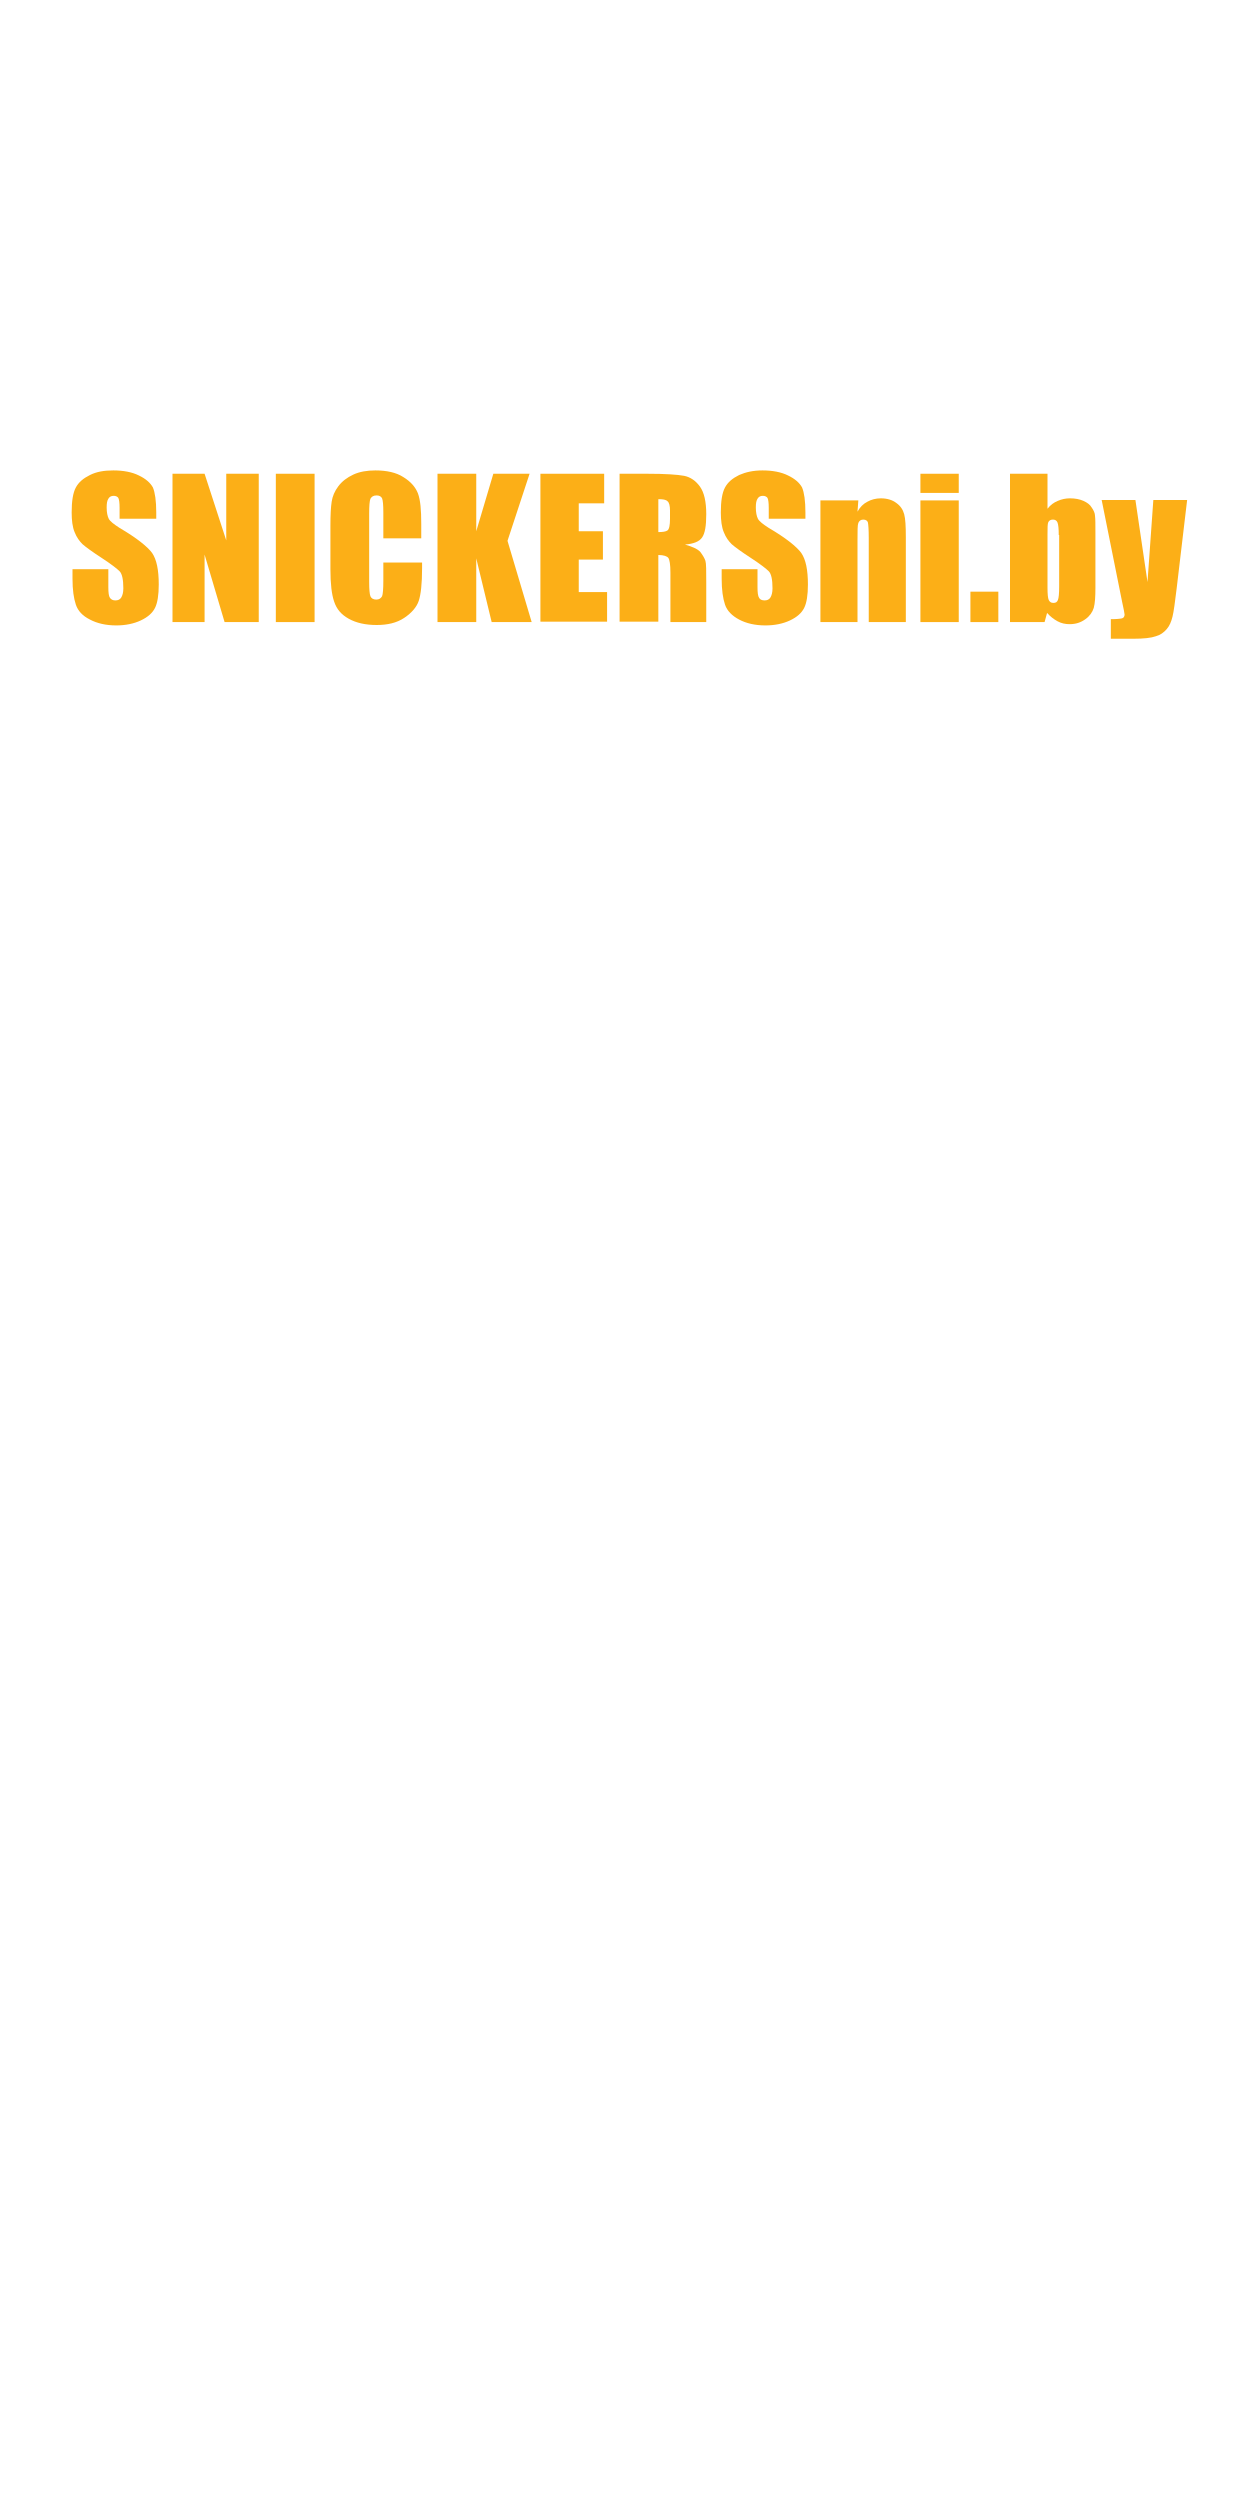
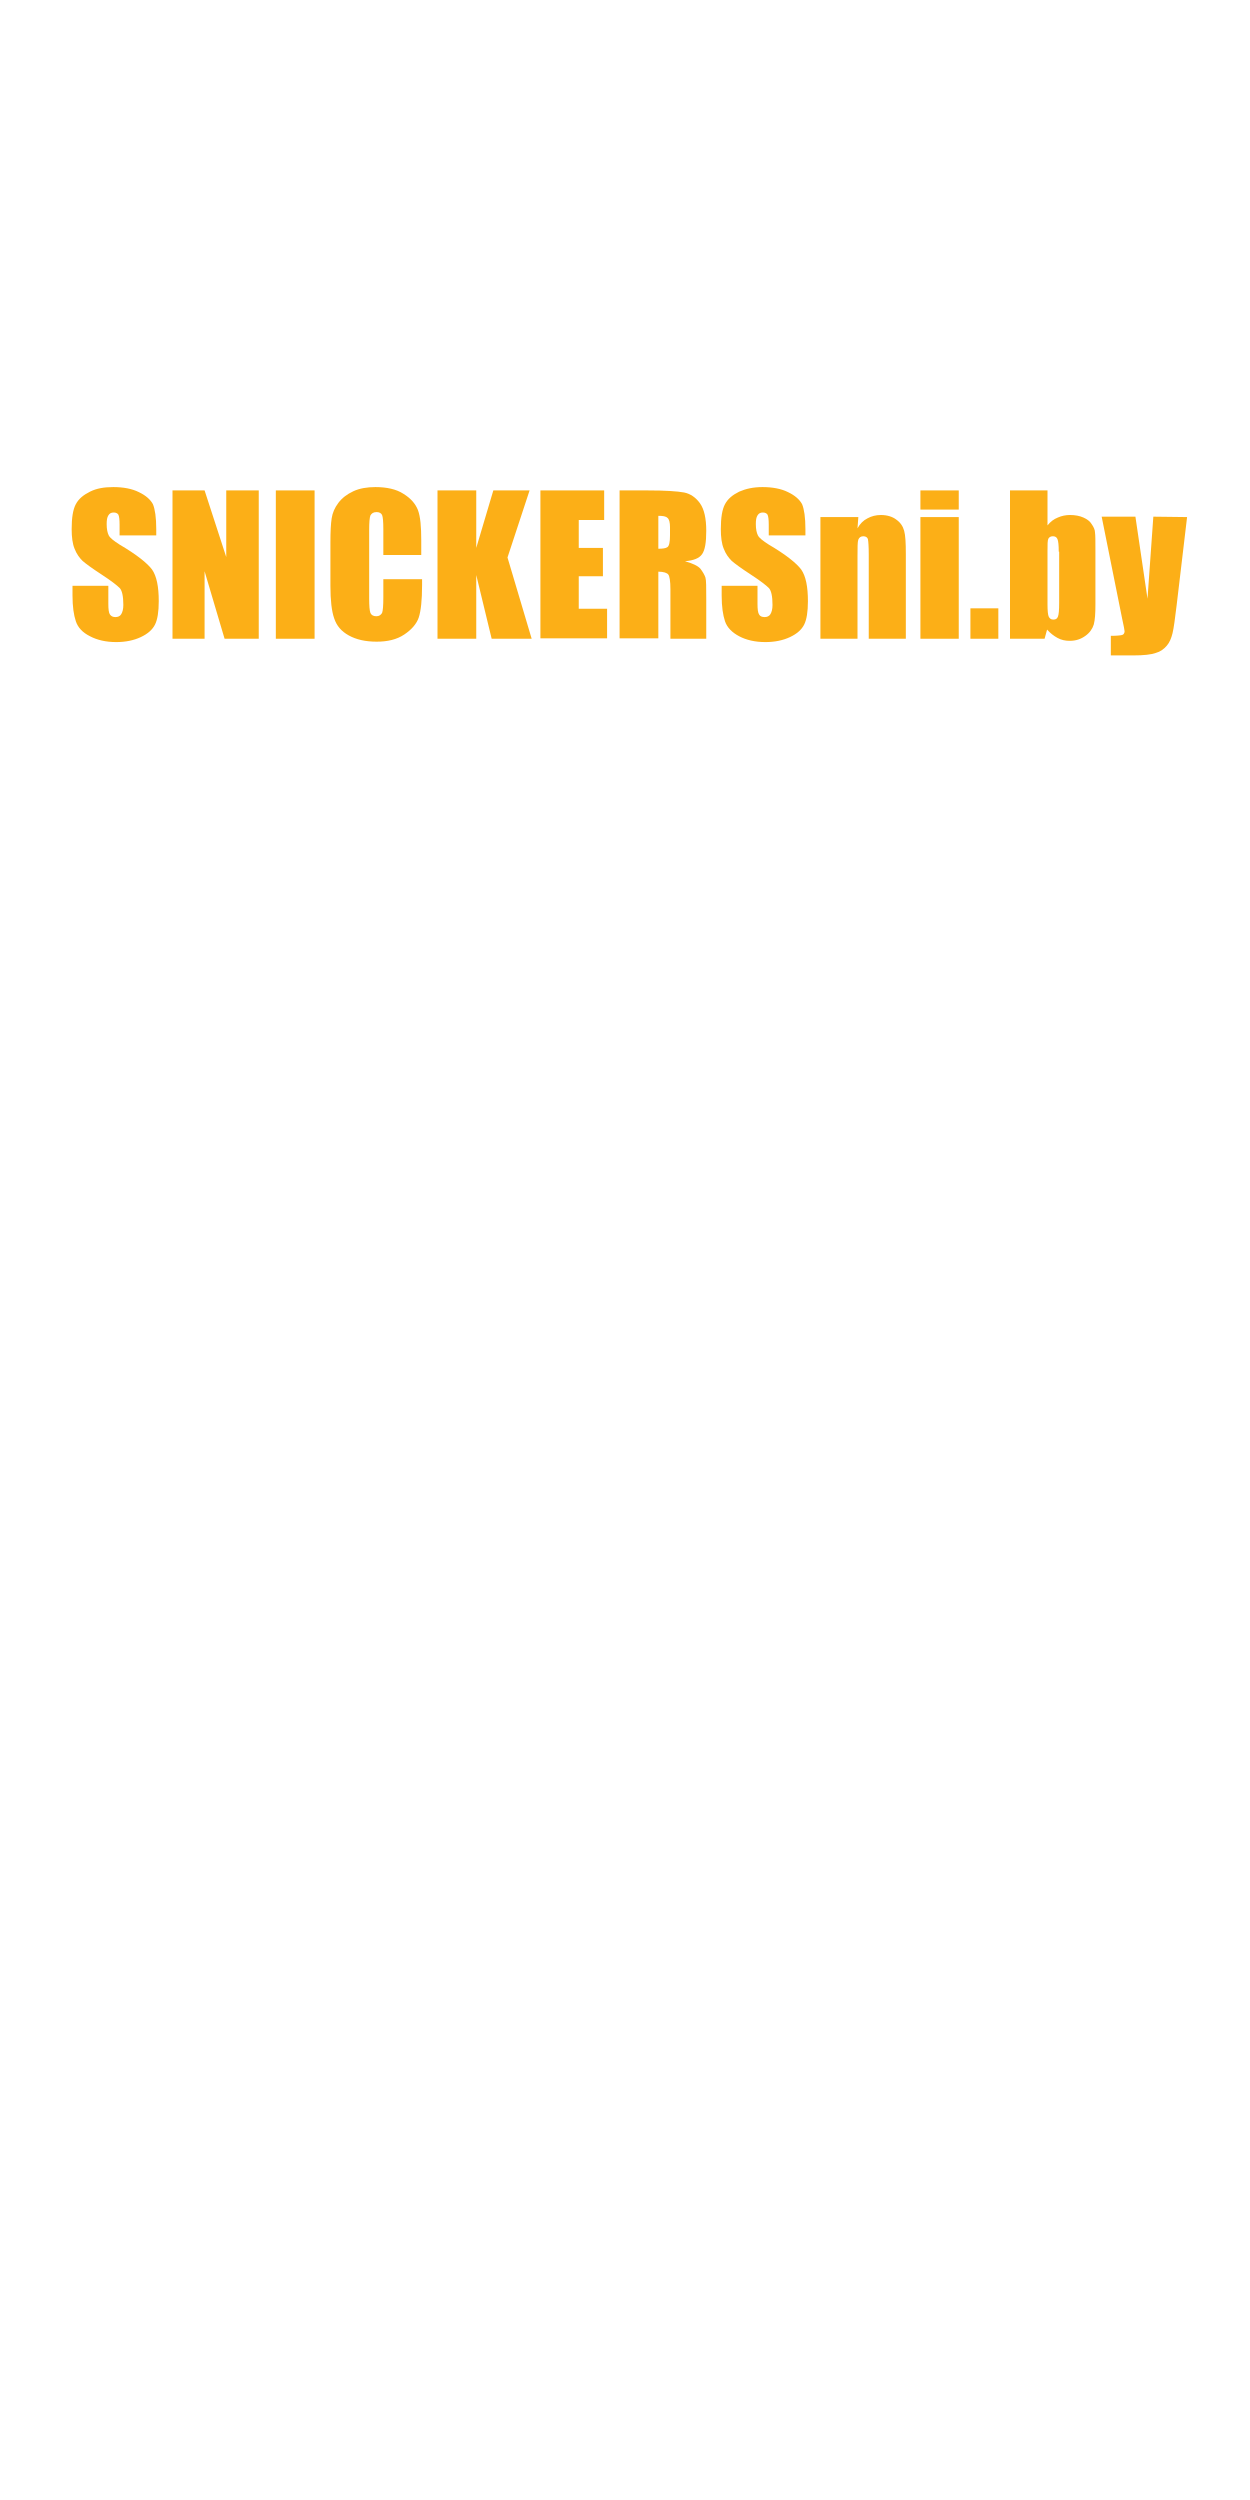
<svg xmlns="http://www.w3.org/2000/svg" version="1.1" id="Layer_1" x="0px" y="0px" width="300px" height="600px" viewBox="0 0 300 600" style="enable-background:new 0 0 300 600;" xml:space="preserve">
  <style type="text/css">
	.st0{fill:#FCAF17;}
</style>
  <g>
-     <path class="st0" d="M37.3,124.5h-8.6v-2.6c0-1.2-0.1-2-0.3-2.4c-0.2-0.3-0.6-0.5-1.1-0.5c-0.6,0-1,0.2-1.3,0.7   c-0.3,0.5-0.4,1.1-0.4,2.1c0,1.2,0.2,2.1,0.5,2.7s1.2,1.3,2.6,2.2c4.1,2.4,6.7,4.5,7.8,6c1.1,1.6,1.6,4.1,1.6,7.6   c0,2.5-0.3,4.4-0.9,5.6c-0.6,1.2-1.7,2.2-3.4,3c-1.7,0.8-3.7,1.2-5.9,1.2c-2.5,0-4.6-0.5-6.3-1.4c-1.8-0.9-2.9-2.1-3.4-3.6   s-0.8-3.5-0.8-6.2v-2.3H26v4.3c0,1.3,0.1,2.2,0.4,2.6s0.7,0.6,1.3,0.6c0.6,0,1.1-0.2,1.4-0.7s0.5-1.2,0.5-2.2   c0-2.1-0.3-3.5-0.9-4.1c-0.6-0.6-2-1.7-4.3-3.2s-3.8-2.6-4.6-3.3c-0.7-0.7-1.4-1.6-1.9-2.9c-0.5-1.2-0.7-2.8-0.7-4.7   c0-2.7,0.3-4.7,1-6c0.7-1.3,1.8-2.2,3.4-3c1.6-0.8,3.4-1.1,5.6-1.1c2.4,0,4.5,0.4,6.1,1.2c1.7,0.8,2.8,1.8,3.4,2.9   c0.5,1.2,0.8,3.2,0.8,6v1.5H37.3z" />
-     <path class="st0" d="M62.1,113.7v35.6h-8.2l-4.8-16.2v16.2h-7.7v-35.6h7.7l5.2,16v-16H62.1z" />
-     <path class="st0" d="M75.5,113.7v35.6h-9.3v-35.6H75.5z" />
-     <path class="st0" d="M101.3,129.2H92V123c0-1.8-0.1-2.9-0.3-3.4c-0.2-0.4-0.6-0.7-1.3-0.7c-0.8,0-1.2,0.3-1.5,0.8   c-0.2,0.5-0.3,1.7-0.3,3.5v16.5c0,1.7,0.1,2.9,0.3,3.4s0.7,0.8,1.4,0.8c0.7,0,1.1-0.3,1.4-0.8c0.2-0.5,0.3-1.8,0.3-3.7V135h9.3v1.4   c0,3.7-0.3,6.3-0.8,7.8s-1.7,2.9-3.5,4.1s-4,1.7-6.6,1.7c-2.7,0-4.9-0.5-6.7-1.5c-1.8-1-2.9-2.3-3.5-4.1c-0.6-1.7-0.9-4.3-0.9-7.8   v-10.4c0-2.6,0.1-4.5,0.3-5.8c0.2-1.3,0.7-2.5,1.6-3.7c0.9-1.2,2.1-2.1,3.6-2.8c1.5-0.7,3.3-1,5.3-1c2.7,0,5,0.5,6.7,1.6   c1.8,1.1,2.9,2.4,3.5,3.9c0.6,1.6,0.8,4,0.8,7.3v3.5H101.3z" />
-     <path class="st0" d="M127.1,113.7l-5.3,16.1l5.8,19.5H118l-3.7-15.3v15.3H105v-35.6h9.3v13.8l4.1-13.8H127.1z" />
-     <path class="st0" d="M129.6,113.7H145v7.1h-6.1v6.7h5.8v6.8h-5.8v7.8h6.8v7.1h-16v-35.5H129.6z" />
-     <path class="st0" d="M148.8,113.7h6.5c4.4,0,7.3,0.2,8.9,0.5c1.5,0.3,2.8,1.2,3.8,2.6c1,1.4,1.5,3.6,1.5,6.6c0,2.8-0.3,4.6-1,5.6   s-2,1.5-4.1,1.7c1.8,0.5,3.1,1.1,3.7,1.8c0.6,0.8,1,1.5,1.2,2.1c0.2,0.6,0.2,2.4,0.2,5.3v9.4h-8.6v-11.9c0-1.9-0.2-3.1-0.5-3.5   c-0.3-0.4-1.1-0.7-2.4-0.7v16h-9.3v-35.5H148.8z M158,119.8v7.9c1,0,1.8-0.1,2.2-0.4c0.4-0.3,0.6-1.2,0.6-2.8v-2   c0-1.1-0.2-1.9-0.6-2.2C159.8,119.9,159.1,119.8,158,119.8z" />
-     <path class="st0" d="M193.1,124.5h-8.6v-2.6c0-1.2-0.1-2-0.3-2.4c-0.2-0.3-0.6-0.5-1.1-0.5c-0.6,0-1,0.2-1.3,0.7   c-0.3,0.5-0.4,1.1-0.4,2.1c0,1.2,0.2,2.1,0.5,2.7s1.2,1.3,2.6,2.2c4.1,2.4,6.7,4.5,7.8,6c1.1,1.6,1.6,4.1,1.6,7.6   c0,2.5-0.3,4.4-0.9,5.6c-0.6,1.2-1.7,2.2-3.4,3c-1.7,0.8-3.7,1.2-5.9,1.2c-2.5,0-4.6-0.5-6.3-1.4c-1.7-0.9-2.9-2.1-3.4-3.6   s-0.8-3.5-0.8-6.2v-2.3h8.6v4.3c0,1.3,0.1,2.2,0.4,2.6c0.2,0.4,0.7,0.6,1.3,0.6s1.1-0.2,1.4-0.7c0.3-0.5,0.5-1.2,0.5-2.2   c0-2.1-0.3-3.5-0.9-4.1c-0.6-0.6-2-1.7-4.3-3.2s-3.8-2.6-4.6-3.3c-0.7-0.7-1.4-1.6-1.9-2.9c-0.5-1.2-0.7-2.8-0.7-4.7   c0-2.7,0.3-4.7,1-6c0.7-1.3,1.8-2.2,3.4-3c1.6-0.7,3.4-1.1,5.6-1.1c2.4,0,4.5,0.4,6.1,1.2c1.7,0.8,2.8,1.8,3.4,2.9   c0.5,1.2,0.8,3.2,0.8,6v1.5H193.1z" />
-     <path class="st0" d="M206,120.1l-0.2,2.7c0.6-1.1,1.4-1.9,2.4-2.4c0.9-0.5,2-0.8,3.2-0.8c1.5,0,2.8,0.4,3.7,1.1   c1,0.7,1.6,1.6,1.9,2.7c0.3,1.1,0.4,2.9,0.4,5.5v20.4h-8.9v-20.2c0-2-0.1-3.2-0.2-3.7c-0.1-0.4-0.5-0.7-1.1-0.7s-1,0.3-1.2,0.8   s-0.2,1.9-0.2,4.1v19.7h-8.9v-29.2H206z" />
-     <path class="st0" d="M230.1,113.7v4.6h-9.2v-4.6H230.1z M230.1,120.1v29.2h-9.2v-29.2H230.1z" />
-     <path class="st0" d="M239.6,142v7.3h-6.7V142H239.6z" />
-     <path class="st0" d="M251.4,113.7v8.4c0.7-0.9,1.5-1.5,2.5-1.9c0.9-0.4,1.9-0.6,2.9-0.6c1.2,0,2.3,0.2,3.2,0.6   c0.9,0.4,1.6,0.9,2,1.6c0.5,0.7,0.8,1.4,0.8,2c0.1,0.7,0.1,2.1,0.1,4.2v13.1c0,2.1-0.1,3.7-0.4,4.8c-0.3,1-1,2-2,2.7   c-1.1,0.8-2.3,1.2-3.8,1.2c-1,0-2-0.2-2.9-0.7s-1.7-1.1-2.5-2l-0.6,2.2h-8.3v-35.6H251.4z M254.1,128.4c0-1.5-0.1-2.5-0.3-3   s-0.6-0.7-1.1-0.7s-0.9,0.2-1.1,0.6c-0.2,0.4-0.2,1.4-0.2,3V141c0,1.6,0.1,2.6,0.3,3c0.2,0.4,0.5,0.7,1.1,0.7s0.9-0.2,1.1-0.7   c0.2-0.5,0.3-1.5,0.3-3.3v-12.3H254.1z" />
-     <path class="st0" d="M284.9,120.1l-2.5,21.1c-0.4,3.3-0.7,5.6-1,6.8c-0.3,1.2-0.7,2.2-1.4,3c-0.7,0.8-1.5,1.4-2.6,1.7   c-1.1,0.4-2.9,0.6-5.4,0.6h-5.4v-4.7c1.4,0,2.3-0.1,2.7-0.2c0.4-0.1,0.6-0.5,0.6-0.9c0-0.2-0.2-1.3-0.6-3.1l-4.9-24.4h8.1l2.9,19.7   l1.4-19.7h8.1V120.1z" />
+     <path class="st0" d="M37.3,128.5h-8.6v-2.6c0-1.2-0.1-2-0.3-2.4c-0.2-0.3-0.6-0.5-1.1-0.5c-0.6,0-1,0.2-1.3,0.7s-0.4,1.1-0.4,2.1   c0,1.2,0.2,2.1,0.5,2.7c0.3,0.6,1.2,1.3,2.6,2.2c4.1,2.4,6.7,4.5,7.8,6c1.1,1.6,1.6,4.1,1.6,7.6c0,2.5-0.3,4.4-0.9,5.6   c-0.6,1.2-1.7,2.2-3.4,3c-1.7,0.8-3.7,1.2-5.9,1.2c-2.5,0-4.6-0.5-6.3-1.4c-1.8-0.9-2.9-2.1-3.4-3.6s-0.8-3.5-0.8-6.2v-2.3H26v4.3   c0,1.3,0.1,2.2,0.4,2.6s0.7,0.6,1.3,0.6c0.6,0,1.1-0.2,1.4-0.7s0.5-1.2,0.5-2.2c0-2.1-0.3-3.5-0.9-4.1c-0.6-0.6-2-1.7-4.3-3.2   s-3.8-2.6-4.6-3.3c-0.7-0.7-1.4-1.6-1.9-2.9c-0.5-1.2-0.7-2.8-0.7-4.7c0-2.7,0.3-4.7,1-6c0.7-1.3,1.8-2.2,3.4-3   c1.6-0.8,3.4-1.1,5.6-1.1c2.4,0,4.5,0.4,6.1,1.2c1.7,0.8,2.8,1.8,3.4,2.9c0.5,1.2,0.8,3.2,0.8,6v1.5H37.3z" />
+     <path class="st0" d="M62.1,117.7v35.6h-8.2l-4.8-16.2v16.2h-7.7v-35.6h7.7l5.2,16v-16H62.1z" />
+     <path class="st0" d="M75.5,117.7v35.6h-9.3v-35.6H75.5z" />
+     <path class="st0" d="M101.3,133.2H92V127c0-1.8-0.1-2.9-0.3-3.4c-0.2-0.4-0.6-0.7-1.3-0.7c-0.8,0-1.2,0.3-1.5,0.8   c-0.2,0.5-0.3,1.7-0.3,3.5v16.5c0,1.7,0.1,2.9,0.3,3.4s0.7,0.8,1.4,0.8c0.7,0,1.1-0.3,1.4-0.8c0.2-0.5,0.3-1.8,0.3-3.7V139h9.3v1.4   c0,3.7-0.3,6.3-0.8,7.8s-1.7,2.9-3.5,4.1s-4,1.7-6.6,1.7c-2.7,0-4.9-0.5-6.7-1.5c-1.8-1-2.9-2.3-3.5-4.1c-0.6-1.7-0.9-4.3-0.9-7.8   v-10.4c0-2.6,0.1-4.5,0.3-5.8c0.2-1.3,0.7-2.5,1.6-3.7c0.9-1.2,2.1-2.1,3.6-2.8s3.3-1,5.3-1c2.7,0,5,0.5,6.7,1.6   c1.8,1.1,2.9,2.4,3.5,3.9c0.6,1.6,0.8,4,0.8,7.3v3.5H101.3z" />
+     <path class="st0" d="M127.1,117.7l-5.3,16.1l5.8,19.5H118l-3.7-15.3v15.3H105v-35.6h9.3v13.8l4.1-13.8H127.1z" />
+     <path class="st0" d="M129.6,117.7H145v7.1h-6.1v6.7h5.8v6.8h-5.8v7.8h6.8v7.1h-16v-35.5H129.6z" />
+     <path class="st0" d="M148.8,117.7h6.5c4.4,0,7.3,0.2,8.9,0.5c1.5,0.3,2.8,1.2,3.8,2.6s1.5,3.6,1.5,6.6c0,2.8-0.3,4.6-1,5.6   s-2,1.5-4.1,1.7c1.8,0.5,3.1,1.1,3.7,1.8c0.6,0.8,1,1.5,1.2,2.1c0.2,0.6,0.2,2.4,0.2,5.3v9.4h-8.6v-11.9c0-1.9-0.2-3.1-0.5-3.5   c-0.3-0.4-1.1-0.7-2.4-0.7v16h-9.3v-35.5H148.8z M158,123.8v7.9c1,0,1.8-0.1,2.2-0.4s0.6-1.2,0.6-2.8v-2c0-1.1-0.2-1.9-0.6-2.2   C159.8,123.9,159.1,123.8,158,123.8z" />
+     <path class="st0" d="M193.1,128.5h-8.6v-2.6c0-1.2-0.1-2-0.3-2.4c-0.2-0.3-0.6-0.5-1.1-0.5c-0.6,0-1,0.2-1.3,0.7s-0.4,1.1-0.4,2.1   c0,1.2,0.2,2.1,0.5,2.7c0.3,0.6,1.2,1.3,2.6,2.2c4.1,2.4,6.7,4.5,7.8,6c1.1,1.6,1.6,4.1,1.6,7.6c0,2.5-0.3,4.4-0.9,5.6   c-0.6,1.2-1.7,2.2-3.4,3c-1.7,0.8-3.7,1.2-5.9,1.2c-2.5,0-4.6-0.5-6.3-1.4c-1.7-0.9-2.9-2.1-3.4-3.6s-0.8-3.5-0.8-6.2v-2.3h8.6v4.3   c0,1.3,0.1,2.2,0.4,2.6c0.2,0.4,0.7,0.6,1.3,0.6s1.1-0.2,1.4-0.7c0.3-0.5,0.5-1.2,0.5-2.2c0-2.1-0.3-3.5-0.9-4.1   c-0.6-0.6-2-1.7-4.3-3.2s-3.8-2.6-4.6-3.3c-0.7-0.7-1.4-1.6-1.9-2.9c-0.5-1.2-0.7-2.8-0.7-4.7c0-2.7,0.3-4.7,1-6   c0.7-1.3,1.8-2.2,3.4-3c1.6-0.7,3.4-1.1,5.6-1.1c2.4,0,4.5,0.4,6.1,1.2c1.7,0.8,2.8,1.8,3.4,2.9c0.5,1.2,0.8,3.2,0.8,6v1.5H193.1z" />
+     <path class="st0" d="M206,124.1l-0.2,2.7c0.6-1.1,1.4-1.9,2.4-2.4c0.9-0.5,2-0.8,3.2-0.8c1.5,0,2.8,0.4,3.7,1.1   c1,0.7,1.6,1.6,1.9,2.7c0.3,1.1,0.4,2.9,0.4,5.5v20.4h-8.9v-20.2c0-2-0.1-3.2-0.2-3.7c-0.1-0.4-0.5-0.7-1.1-0.7s-1,0.3-1.2,0.8   s-0.2,1.9-0.2,4.1v19.7h-8.9v-29.2H206z" />
+     <path class="st0" d="M230.1,117.7v4.6h-9.2v-4.6H230.1z M230.1,124.1v29.2h-9.2v-29.2H230.1z" />
+     <path class="st0" d="M239.6,146v7.3h-6.7V146H239.6z" />
+     <path class="st0" d="M251.4,117.7v8.4c0.7-0.9,1.5-1.5,2.5-1.9c0.9-0.4,1.9-0.6,2.9-0.6c1.2,0,2.3,0.2,3.2,0.6   c0.9,0.4,1.6,0.9,2,1.6c0.5,0.7,0.8,1.4,0.8,2c0.1,0.7,0.1,2.1,0.1,4.2v13.1c0,2.1-0.1,3.7-0.4,4.8c-0.3,1-1,2-2,2.7   c-1.1,0.8-2.3,1.2-3.8,1.2c-1,0-2-0.2-2.9-0.7s-1.7-1.1-2.5-2l-0.6,2.2h-8.3v-35.6H251.4z M254.1,132.4c0-1.5-0.1-2.5-0.3-3   s-0.6-0.7-1.1-0.7s-0.9,0.2-1.1,0.6c-0.2,0.4-0.2,1.4-0.2,3V145c0,1.6,0.1,2.6,0.3,3c0.2,0.4,0.5,0.7,1.1,0.7s0.9-0.2,1.1-0.7   c0.2-0.5,0.3-1.5,0.3-3.3v-12.3H254.1z" />
+     <path class="st0" d="M284.9,124.1l-2.5,21.1c-0.4,3.3-0.7,5.6-1,6.8s-0.7,2.2-1.4,3s-1.5,1.4-2.6,1.7c-1.1,0.4-2.9,0.6-5.4,0.6   h-5.4v-4.7c1.4,0,2.3-0.1,2.7-0.2c0.4-0.1,0.6-0.5,0.6-0.9c0-0.2-0.2-1.3-0.6-3.1l-4.9-24.4h8.1l2.9,19.7l1.4-19.7L284.9,124.1   L284.9,124.1z" />
  </g>
</svg>
